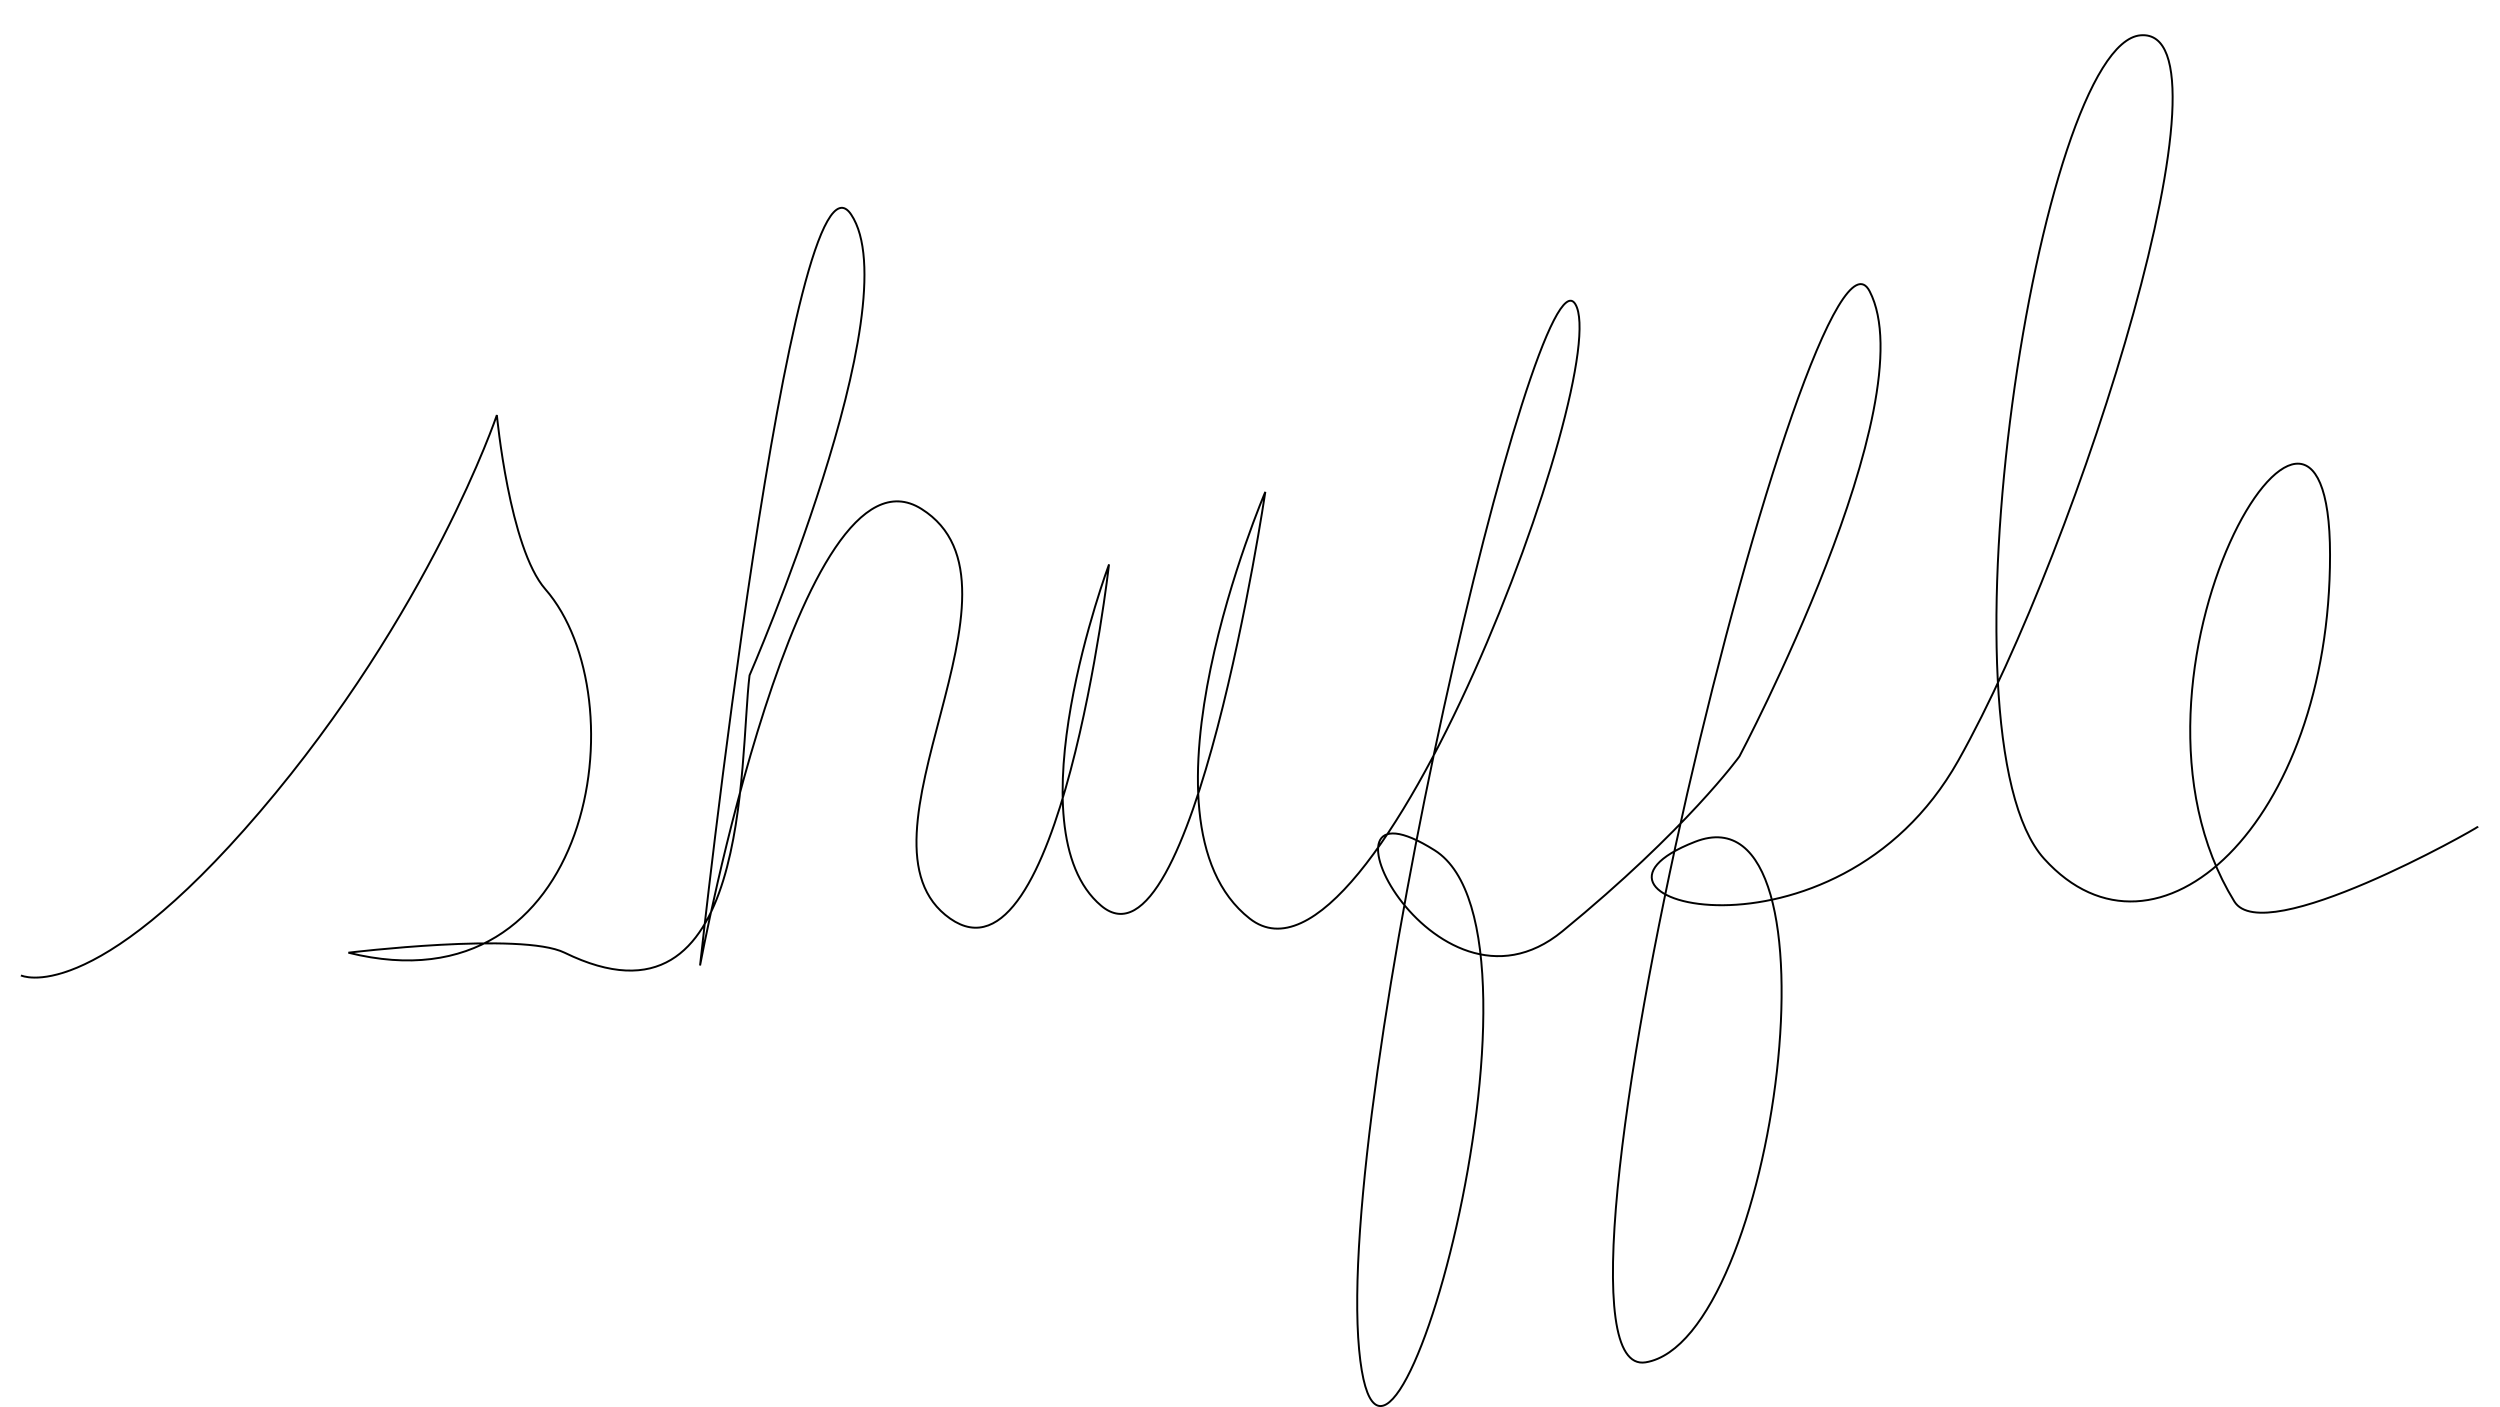
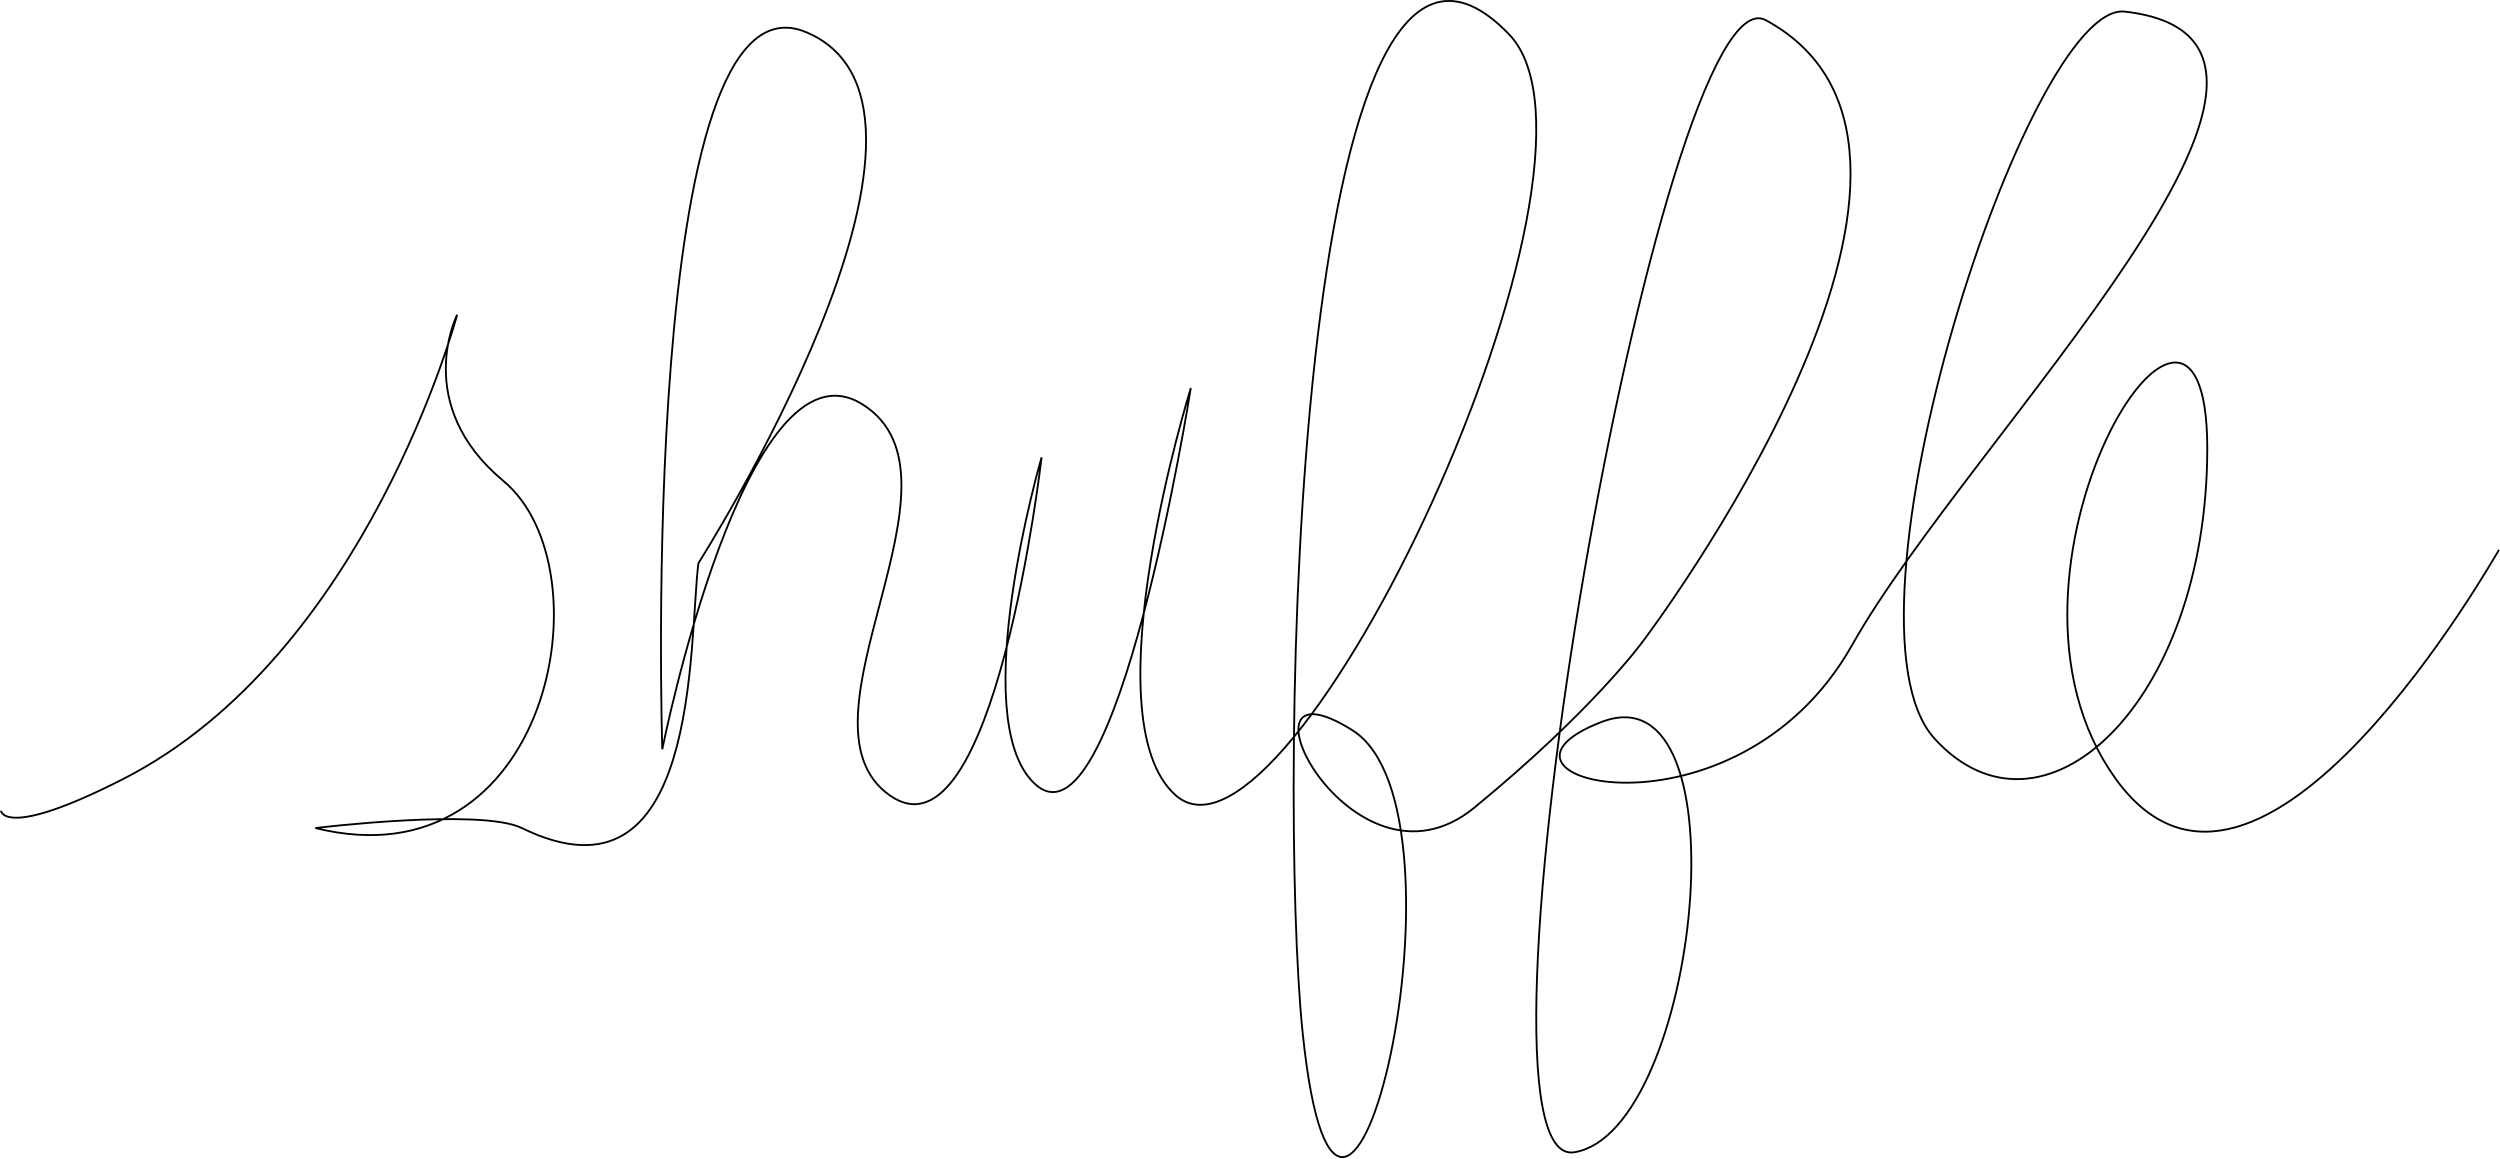
- <svg xmlns="http://www.w3.org/2000/svg" width="1280" height="720" id="svg2" version="1.1">
+ <svg xmlns="http://www.w3.org/2000/svg" width="1340.74" height="621.04" id="svg2" version="1.1">
  <defs id="defs4">
    </defs>
-   <g id="layer1" transform="translate(1622.118,163.4682)">
-     <path style="fill:none;stroke:#000000;stroke-width:1px;stroke-linecap:butt;stroke-linejoin:miter;stroke-opacity:1" d="m -1611.392,335.949 c 0,0 36.069,17.225 122.303,-83.729 87.382,-102.297 121.369,-203.176 121.369,-203.176 0,0 6.392,68.057 24.796,89.128 48.577,55.618 24.845,217.374 -100.818,186.143 0,0 88.643,-10.767 110.699,0 95.737,46.737 89.36,-98.311 94.695,-142.005 0,0 82.691,-190.068 52.015,-235.946 -30.675,-45.878 -77.356,384.505 -77.356,384.505 0,0 50.681,-273.086 113.367,-233.762 62.685,39.324 -41.346,170.406 14.671,209.73 56.016,39.324 81.357,-181.329 81.357,-181.329 0,0 -50.681,135.451 -4.001,174.775 46.681,39.324 84.025,-211.915 84.025,-211.915 0,0 -72.021,168.221 -8.002,218.469 64.019,50.248 186.722,-281.825 166.716,-314.595 -20.006,-32.77 -122.703,406.352 -110.699,535.249 12.004,128.897 108.032,-211.915 38.678,-255.609 -69.354,-43.694 -0.787,95.679 65.353,41.509 64.019,-52.433 90.693,-89.572 90.693,-89.572 0,0 96.028,-181.329 66.686,-238.131 -29.342,-56.802 -181.387,559.281 -114.7,548.357 66.686,-10.923 104.031,-297.118 25.341,-266.532 -78.69,30.586 72.021,69.91 134.706,-41.509 62.685,-111.419 145.376,-375.767 93.361,-371.397 -52.015,4.369 -106.698,358.289 -49.348,421.645 57.35,63.356 146.351,-17.994 146.351,-155.63 0,-137.635 -120.327,61.632 -48.989,177.477 15.085,24.497 123.683,-37.113 124.813,-38.353" id="path2843" />
+   <g id="layer1" transform="translate(1612.888,119.7577)">
+     <path style="fill:none;stroke:#000000;stroke-width:1px;stroke-linecap:butt;stroke-linejoin:miter;stroke-opacity:1" d="m -1612.388,315.036 c 0,0 1.558,15.643 65.54,-17.007 130.782,-66.739 179.128,-248.985 179.128,-248.985 0,0 -24.479,48.14 24.796,89.128 56.771,47.224 24.845,217.374 -100.818,186.143 0,0 88.643,-10.767 110.699,0 95.737,46.737 89.36,-98.311 94.695,-142.005 0,0 155.027,-243.537 57.99,-284.743 -90.728,-38.527 -77.356,384.505 -77.356,384.505 0,0 44.706,-224.29 107.392,-184.965 62.685,39.324 -41.346,170.406 14.671,209.73 56.016,39.324 81.357,-181.329 81.357,-181.329 0,0 -40.723,139.434 -4.001,174.775 44.002,42.301 84.025,-211.915 84.025,-211.915 0,0 -55.092,177.184 -8.002,218.469 61.194,53.652 246.211,-338.052 178.666,-408.205 -116.472,-120.969 -123.961,406.476 -110.699,535.249 20.966,203.586 96.082,-118.305 26.728,-161.999 -69.354,-43.694 -0.787,95.679 65.353,41.509 64.019,-52.433 90.693,-89.572 90.693,-89.572 0,0 197.605,-260.997 65.69,-332.737 -56.165,-30.544 -169.437,618.036 -102.75,607.112 66.686,-10.923 93.076,-261.267 14.386,-230.681 -78.69,30.586 72.021,69.91 134.706,-41.509 62.685,-111.419 282.803,-323.982 146.141,-339.53 -51.864,-5.9 -159.478,326.422 -102.128,389.778 57.35,63.356 146.351,-17.994 146.351,-155.63 0,-137.635 -128.753,67.264 -48.989,177.477 76.828,106.156 204.347,-121.76 205.477,-123.001" id="path2843" />
  </g>
</svg>
